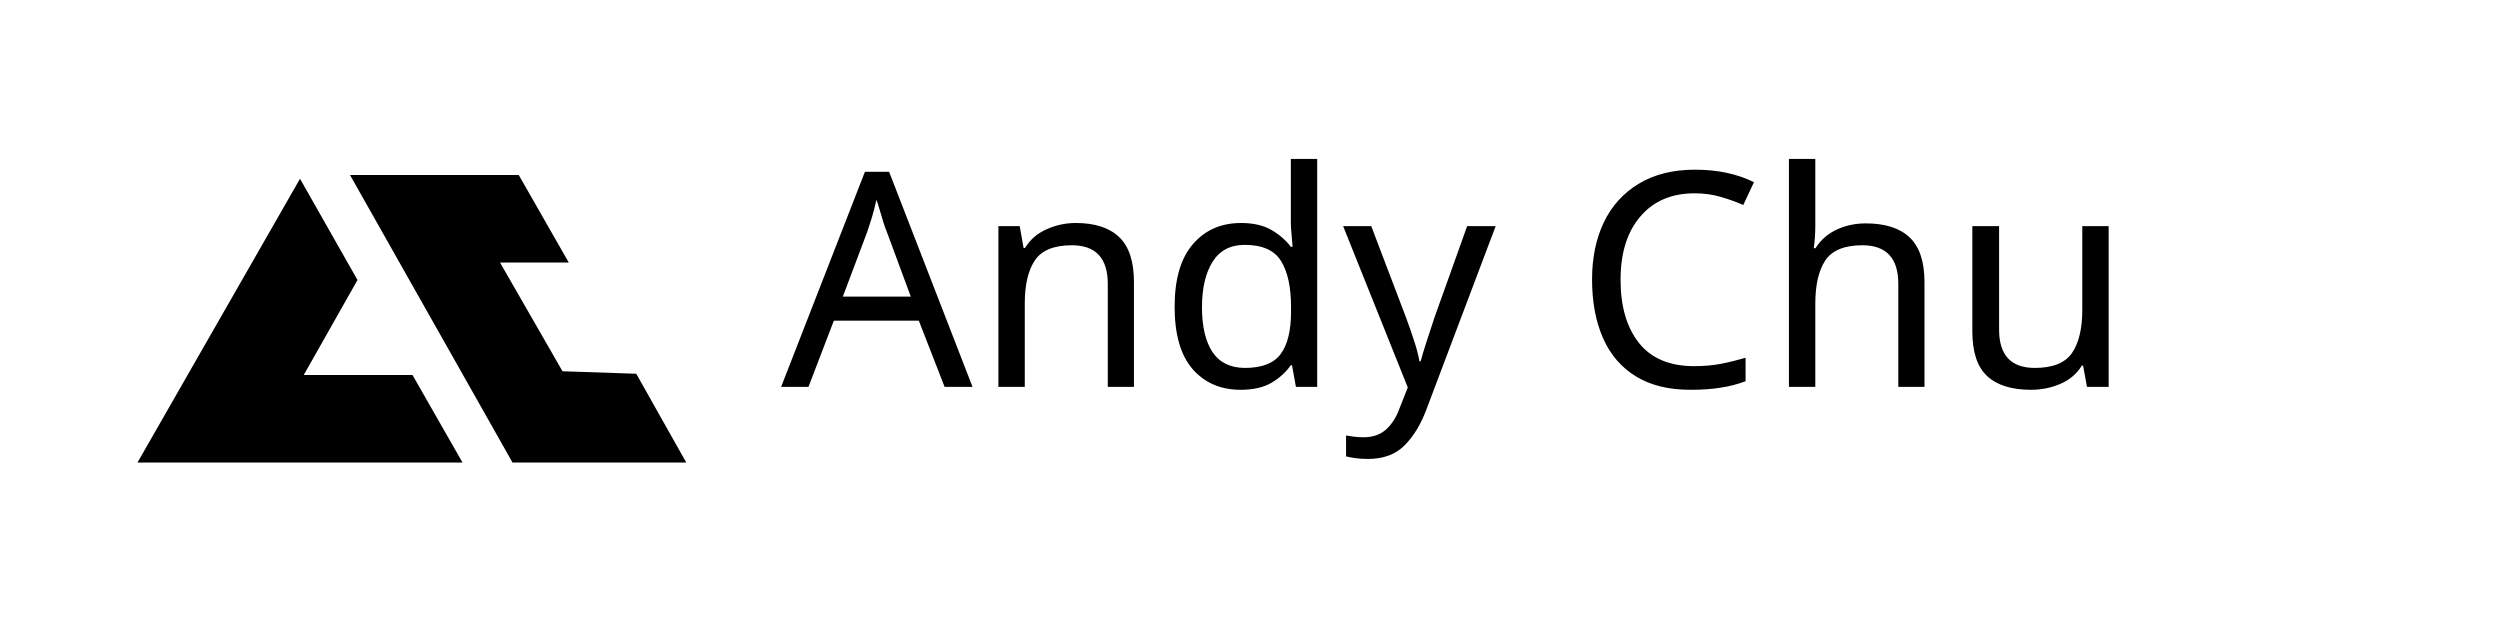
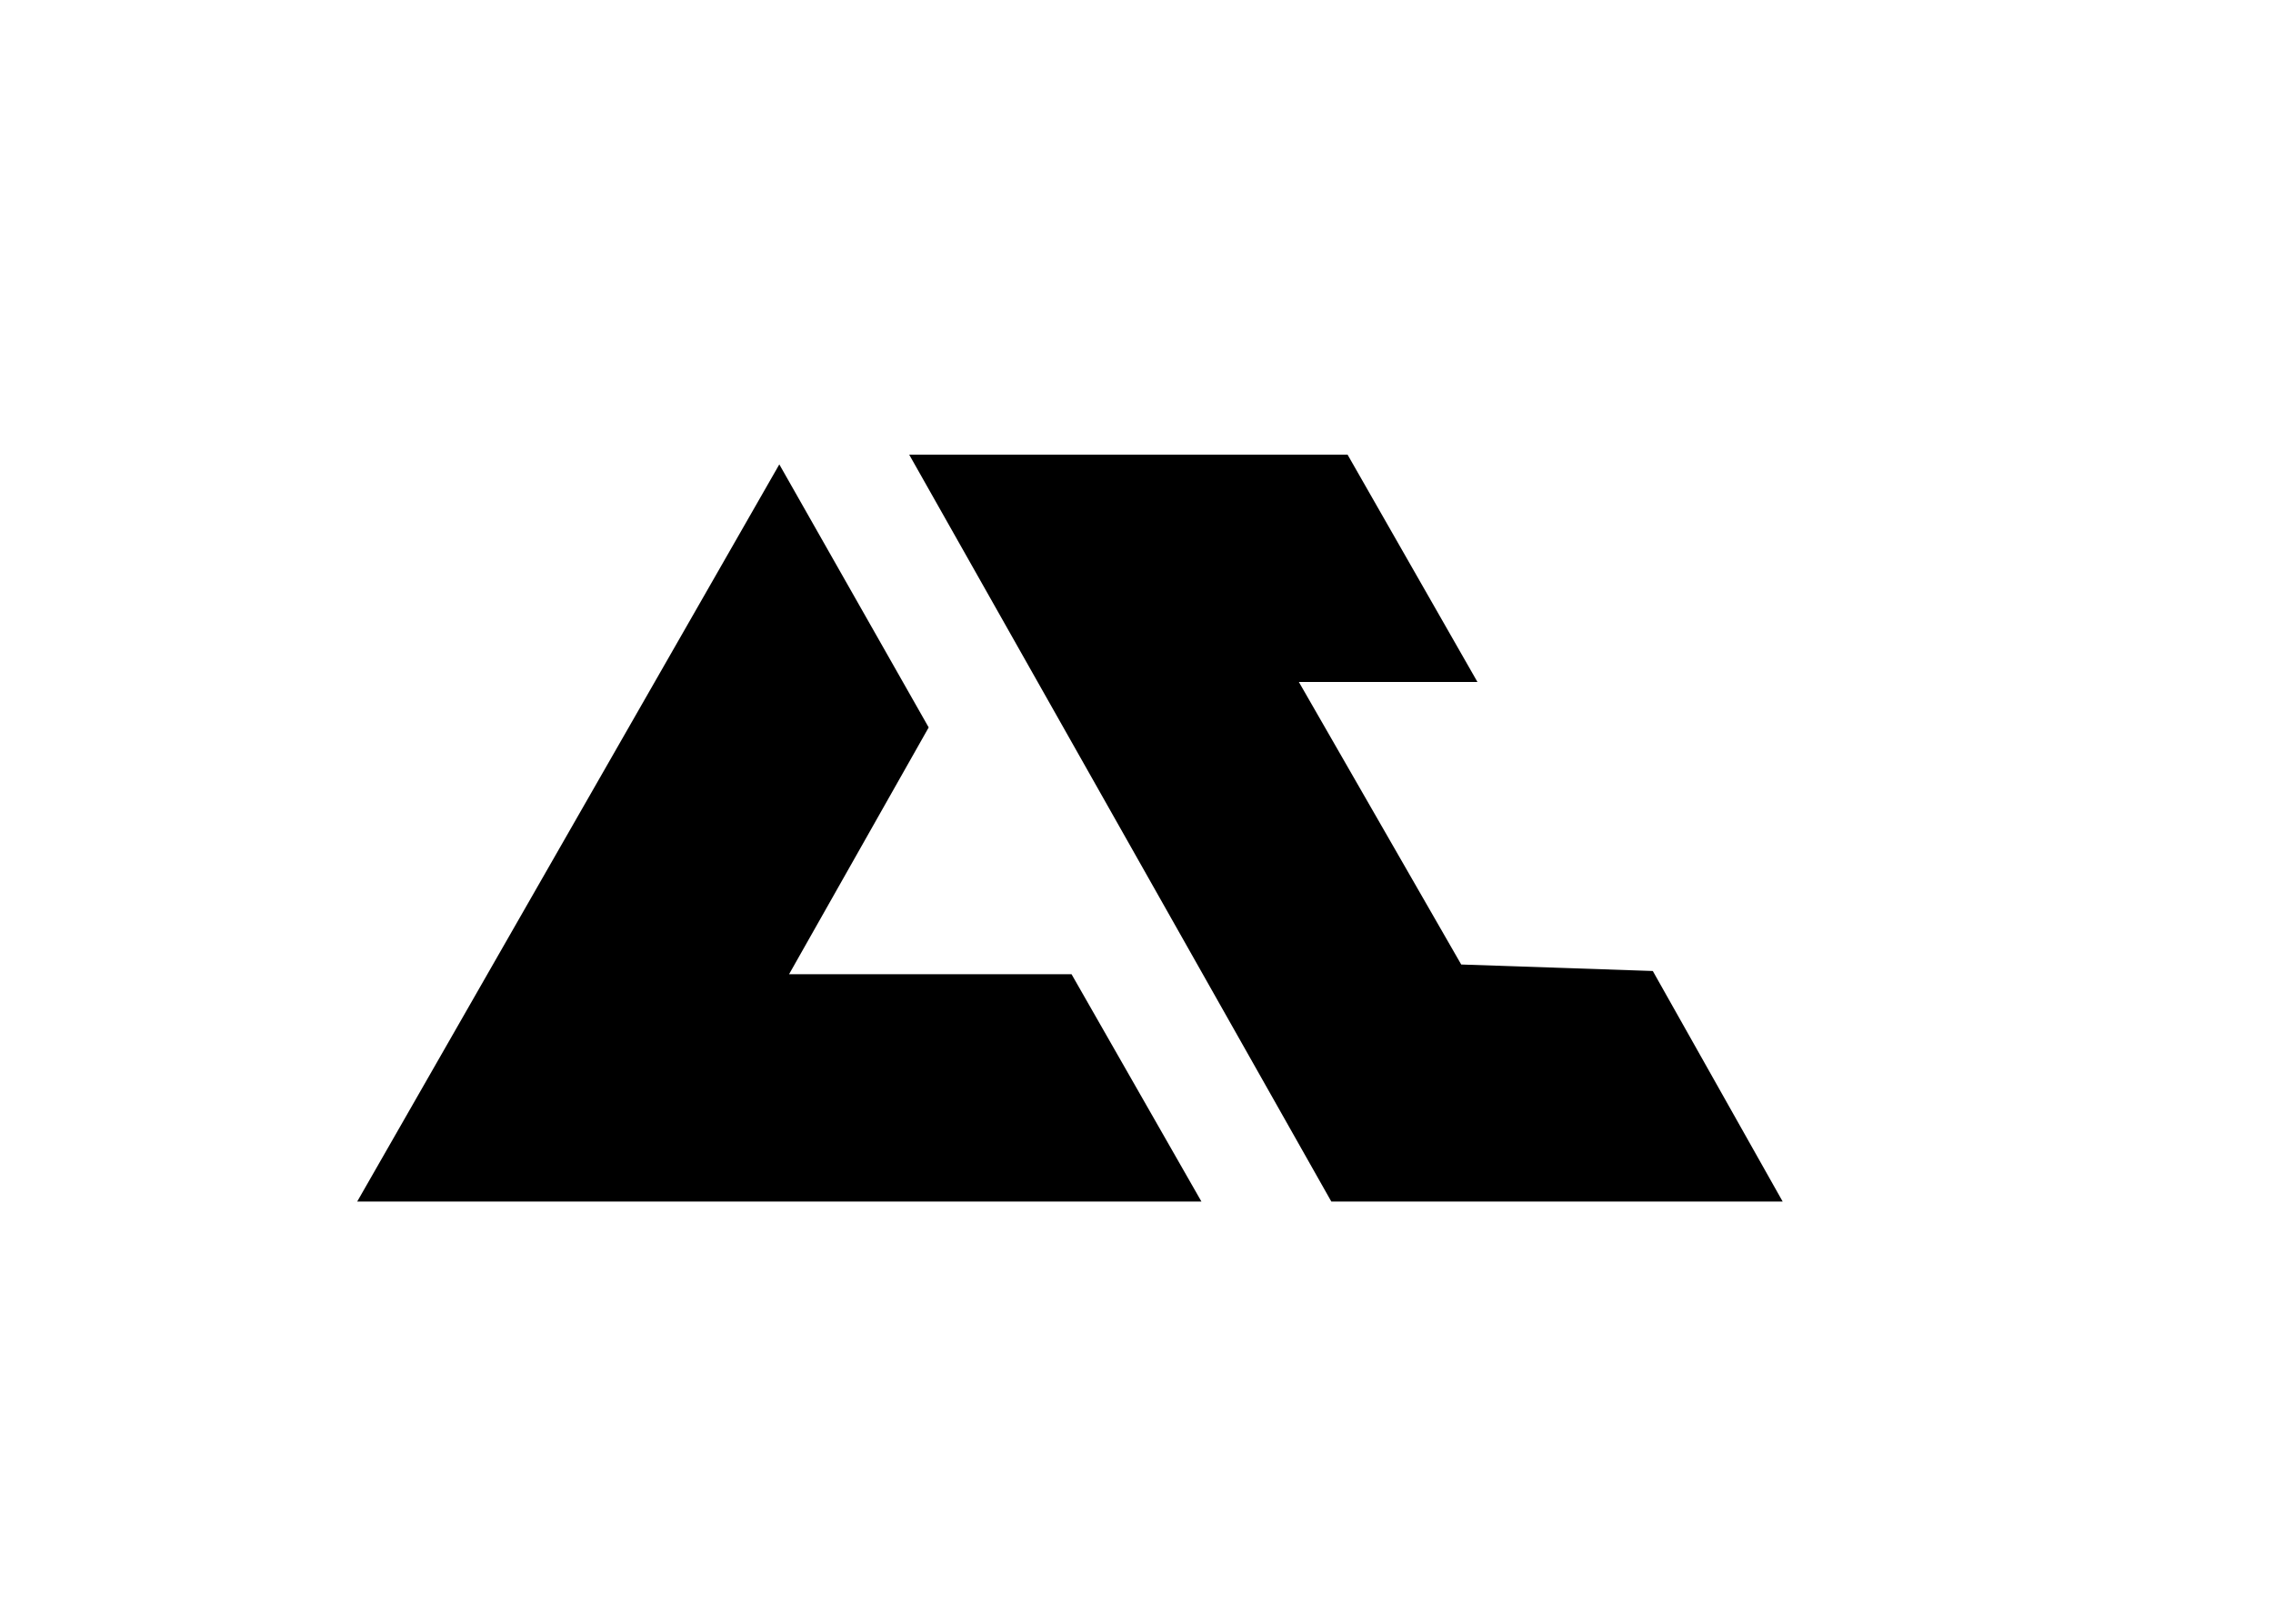
- <svg xmlns="http://www.w3.org/2000/svg" version="1.1" id="Layer_1" x="0px" y="0px" width="200px" height="50px" viewBox="0 0 200 50" style="enable-background:new 0 0 200 50;" xml:space="preserve">
-   <style type="text/css">
- 
- 	.st0{font-family:'Merriweather';}
- 	.st1{font-size:24;}
- 
- </style>
+ <svg xmlns="http://www.w3.org/2000/svg" version="1.1" id="Layer_1" x="0px" y="0px" width="70px" height="50px" viewBox="0 0 70 50" style="enable-background:new 0 0 70 50;" xml:space="preserve">
  <g>
    <polygon points="37,37 11,37 24,14.3 28.6,22.4 24.3,30 33,30  " />
    <polygon points="49,37 41,37 28,14 36,14 41.5,14 45.5,21 40,21 45,29.7 50.9,29.9 54.9,37  " />
  </g>
-   <text transform="matrix(1 0 0 1 62.4897 30.9492)" class="st0 st1">Andy Chu</text>
</svg>
